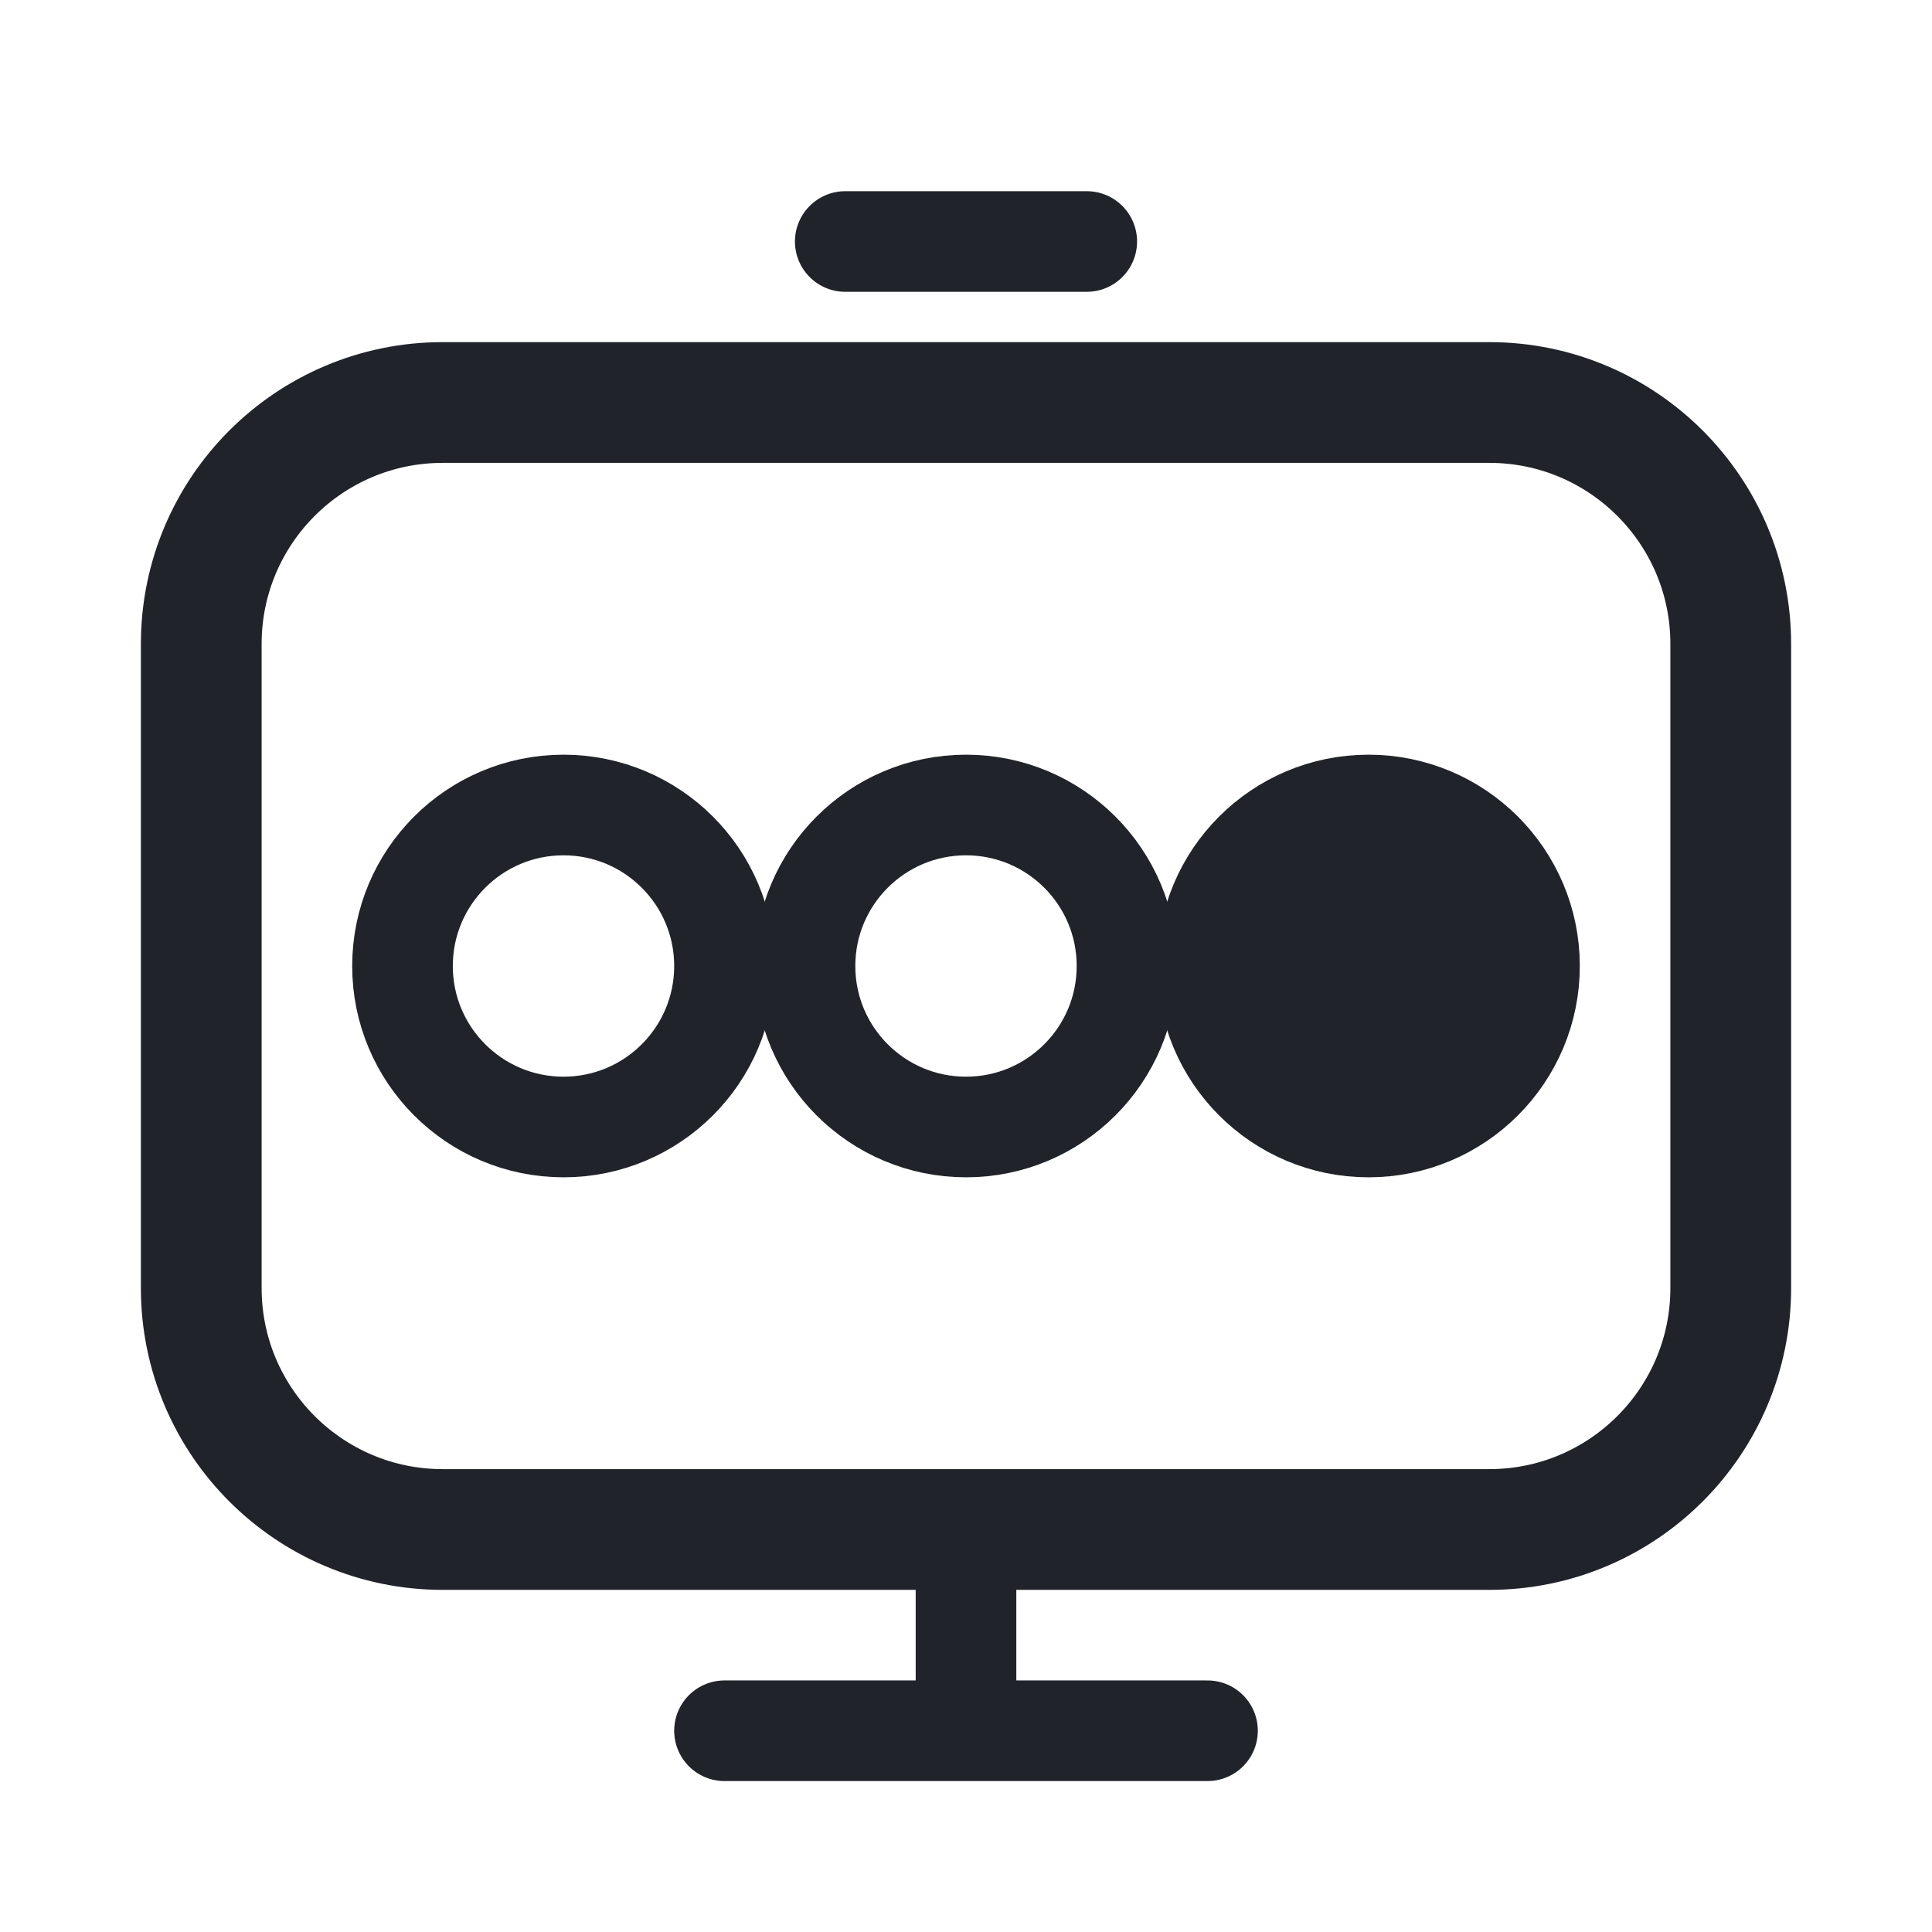
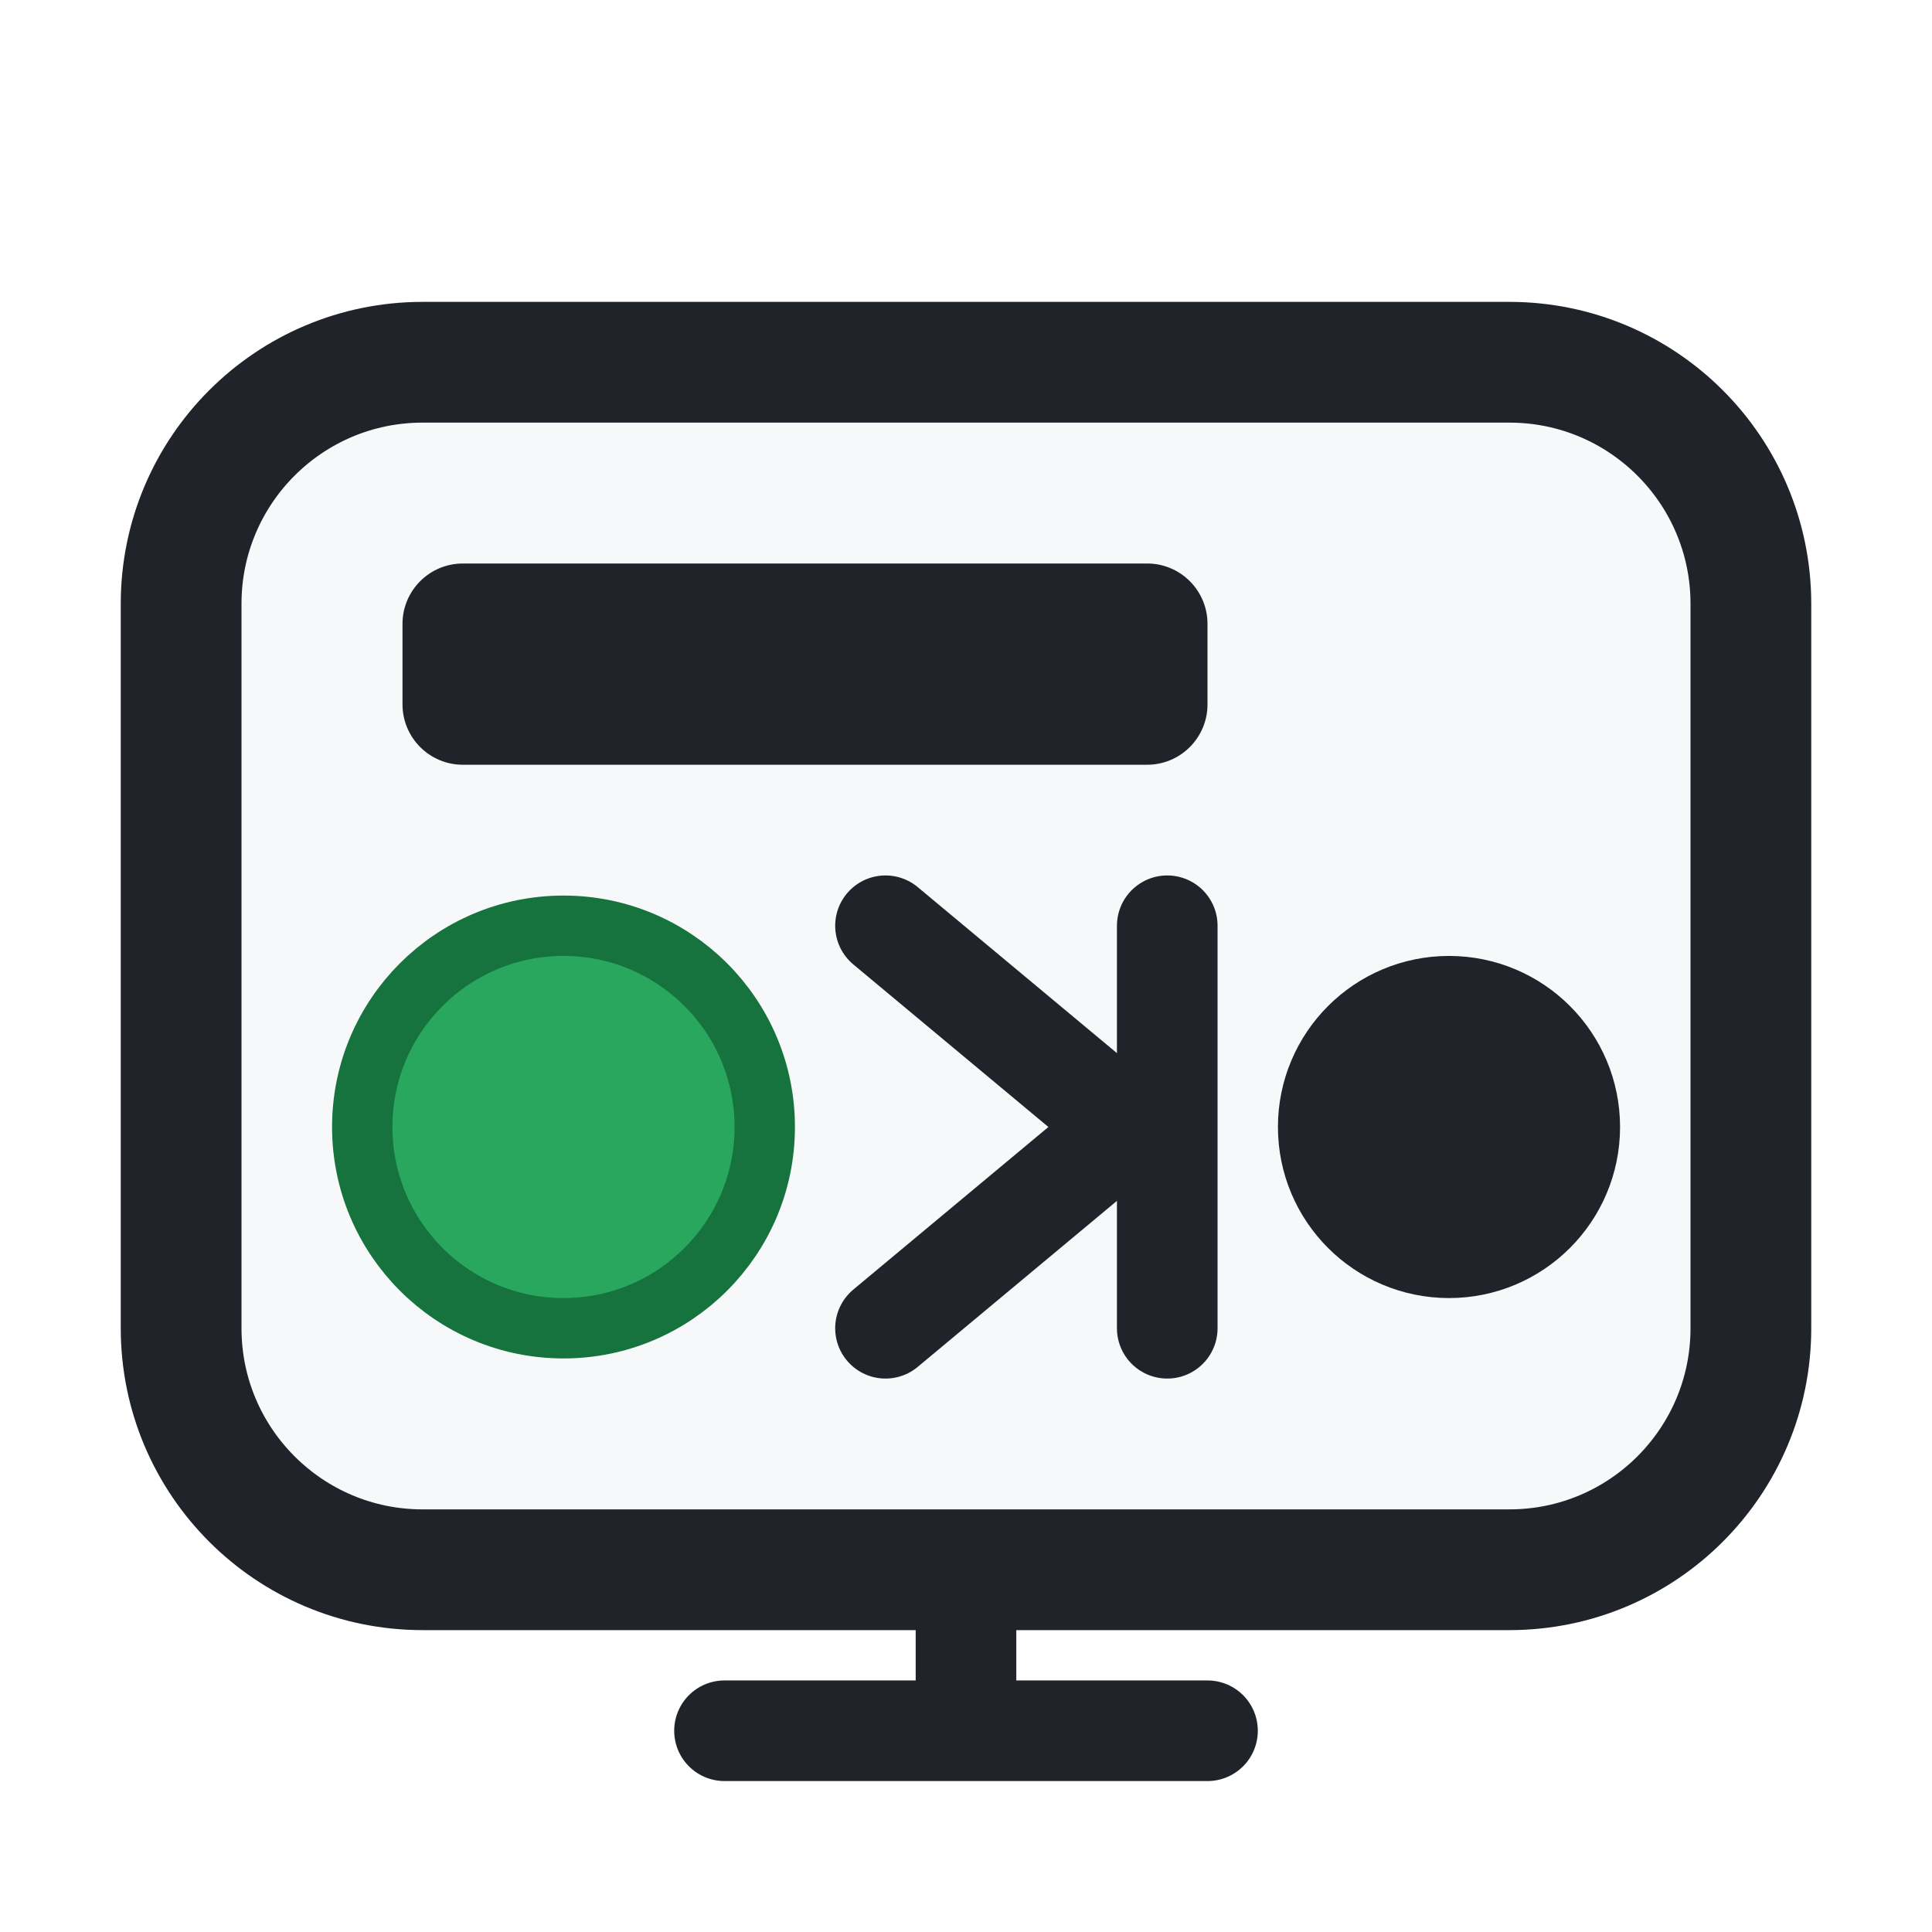
<svg xmlns="http://www.w3.org/2000/svg" viewBox="0 0 48 48" role="img" aria-labelledby="title">
-   <g fill="none" stroke="#20242a" stroke-linecap="round" stroke-linejoin="round">
-     <rect x="5" y="10" width="38" height="28" rx="6" stroke-width="3" />
-     <circle cx="14" cy="24" r="4" stroke-width="2.5" />
-     <circle cx="24" cy="24" r="4" stroke-width="2.5" />
-     <circle cx="34" cy="24" r="4" fill="#20242a" stroke-width="2.5" />
-     <path stroke-width="2.5" d="M18 43h12M24 38v5M21 6h6" />
+   <rect x="4.5" y="9" width="39" height="30" rx="6" fill="#f7f8f9" stroke="#20242a" stroke-width="3" />
+   <rect x="10" y="14" width="20" height="5" rx="1.5" fill="#20242a" />
+   <circle cx="14" cy="28" r="5" fill="#2aa75f" stroke="#16733d" stroke-width="1.5" />
+   <g fill="none" stroke="#20242a" stroke-linecap="round" stroke-linejoin="round" stroke-width="2.5">
+     <path d="m22 23 6 5-6 5" />
+     <path d="M29 23v10" />
+     <circle cx="36" cy="28" r="3" fill="#20242a" />
+     <path d="M18 43h12M24 39v4" />
  </g>
</svg>
